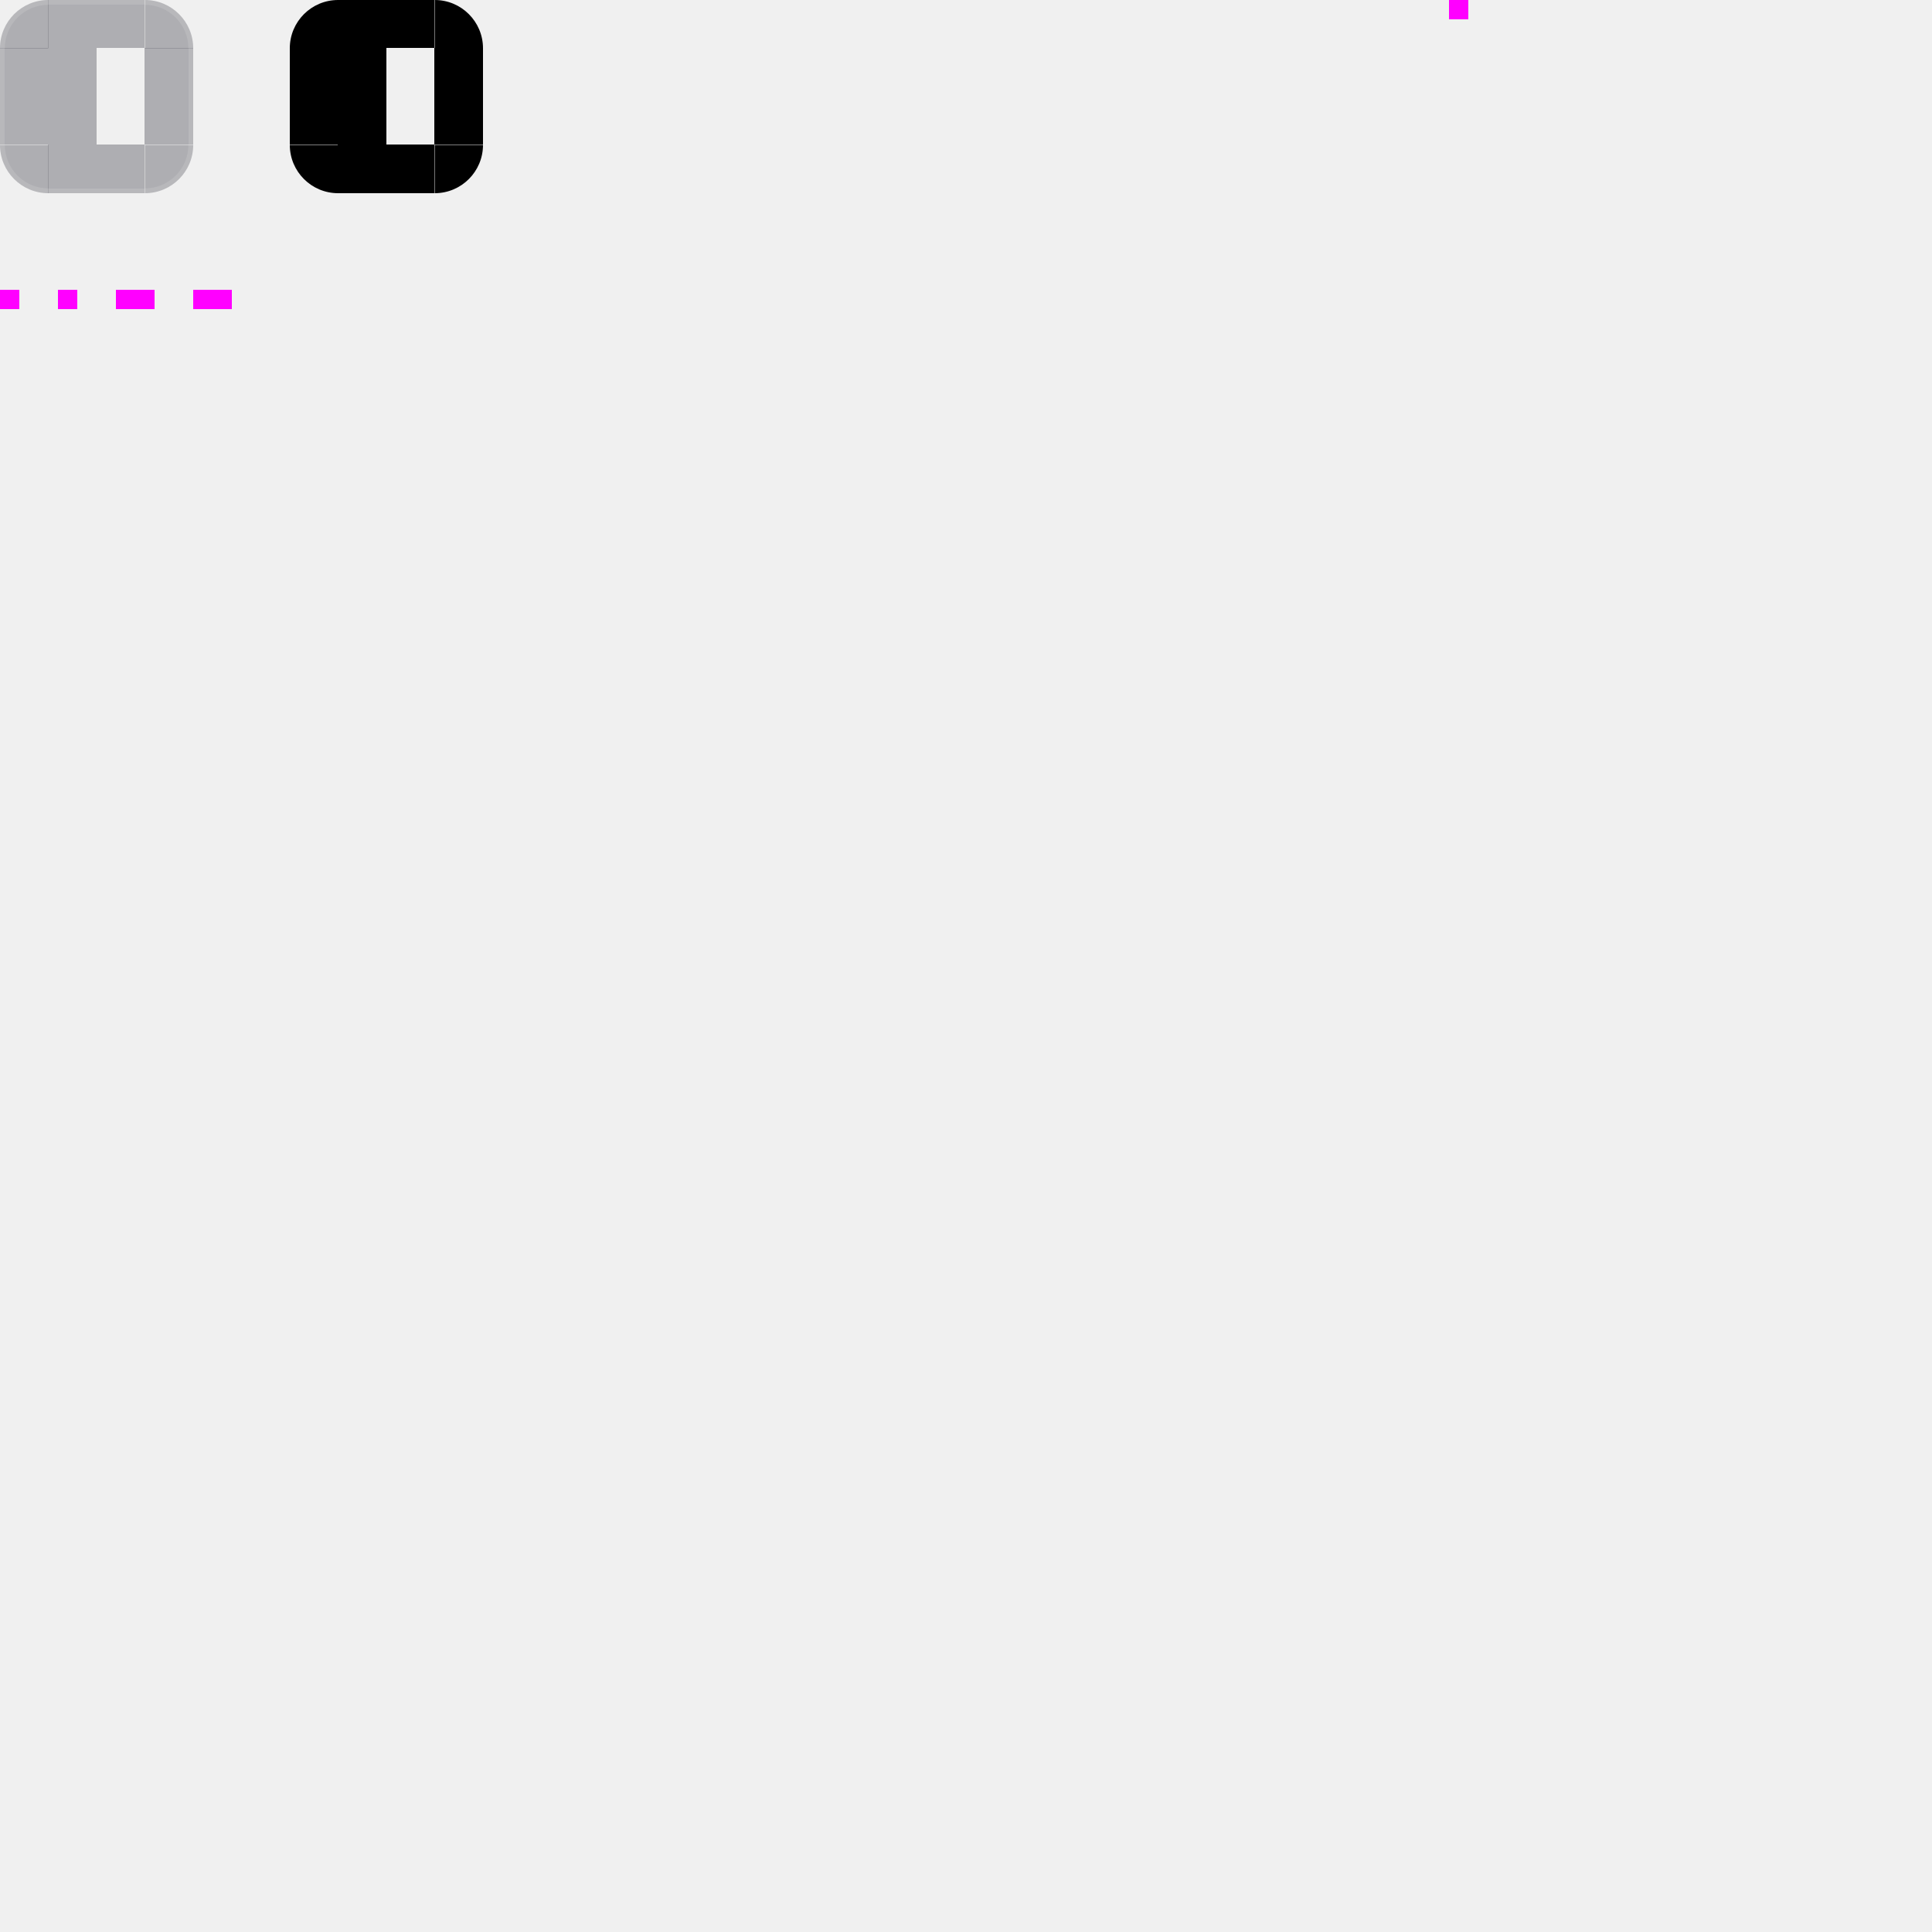
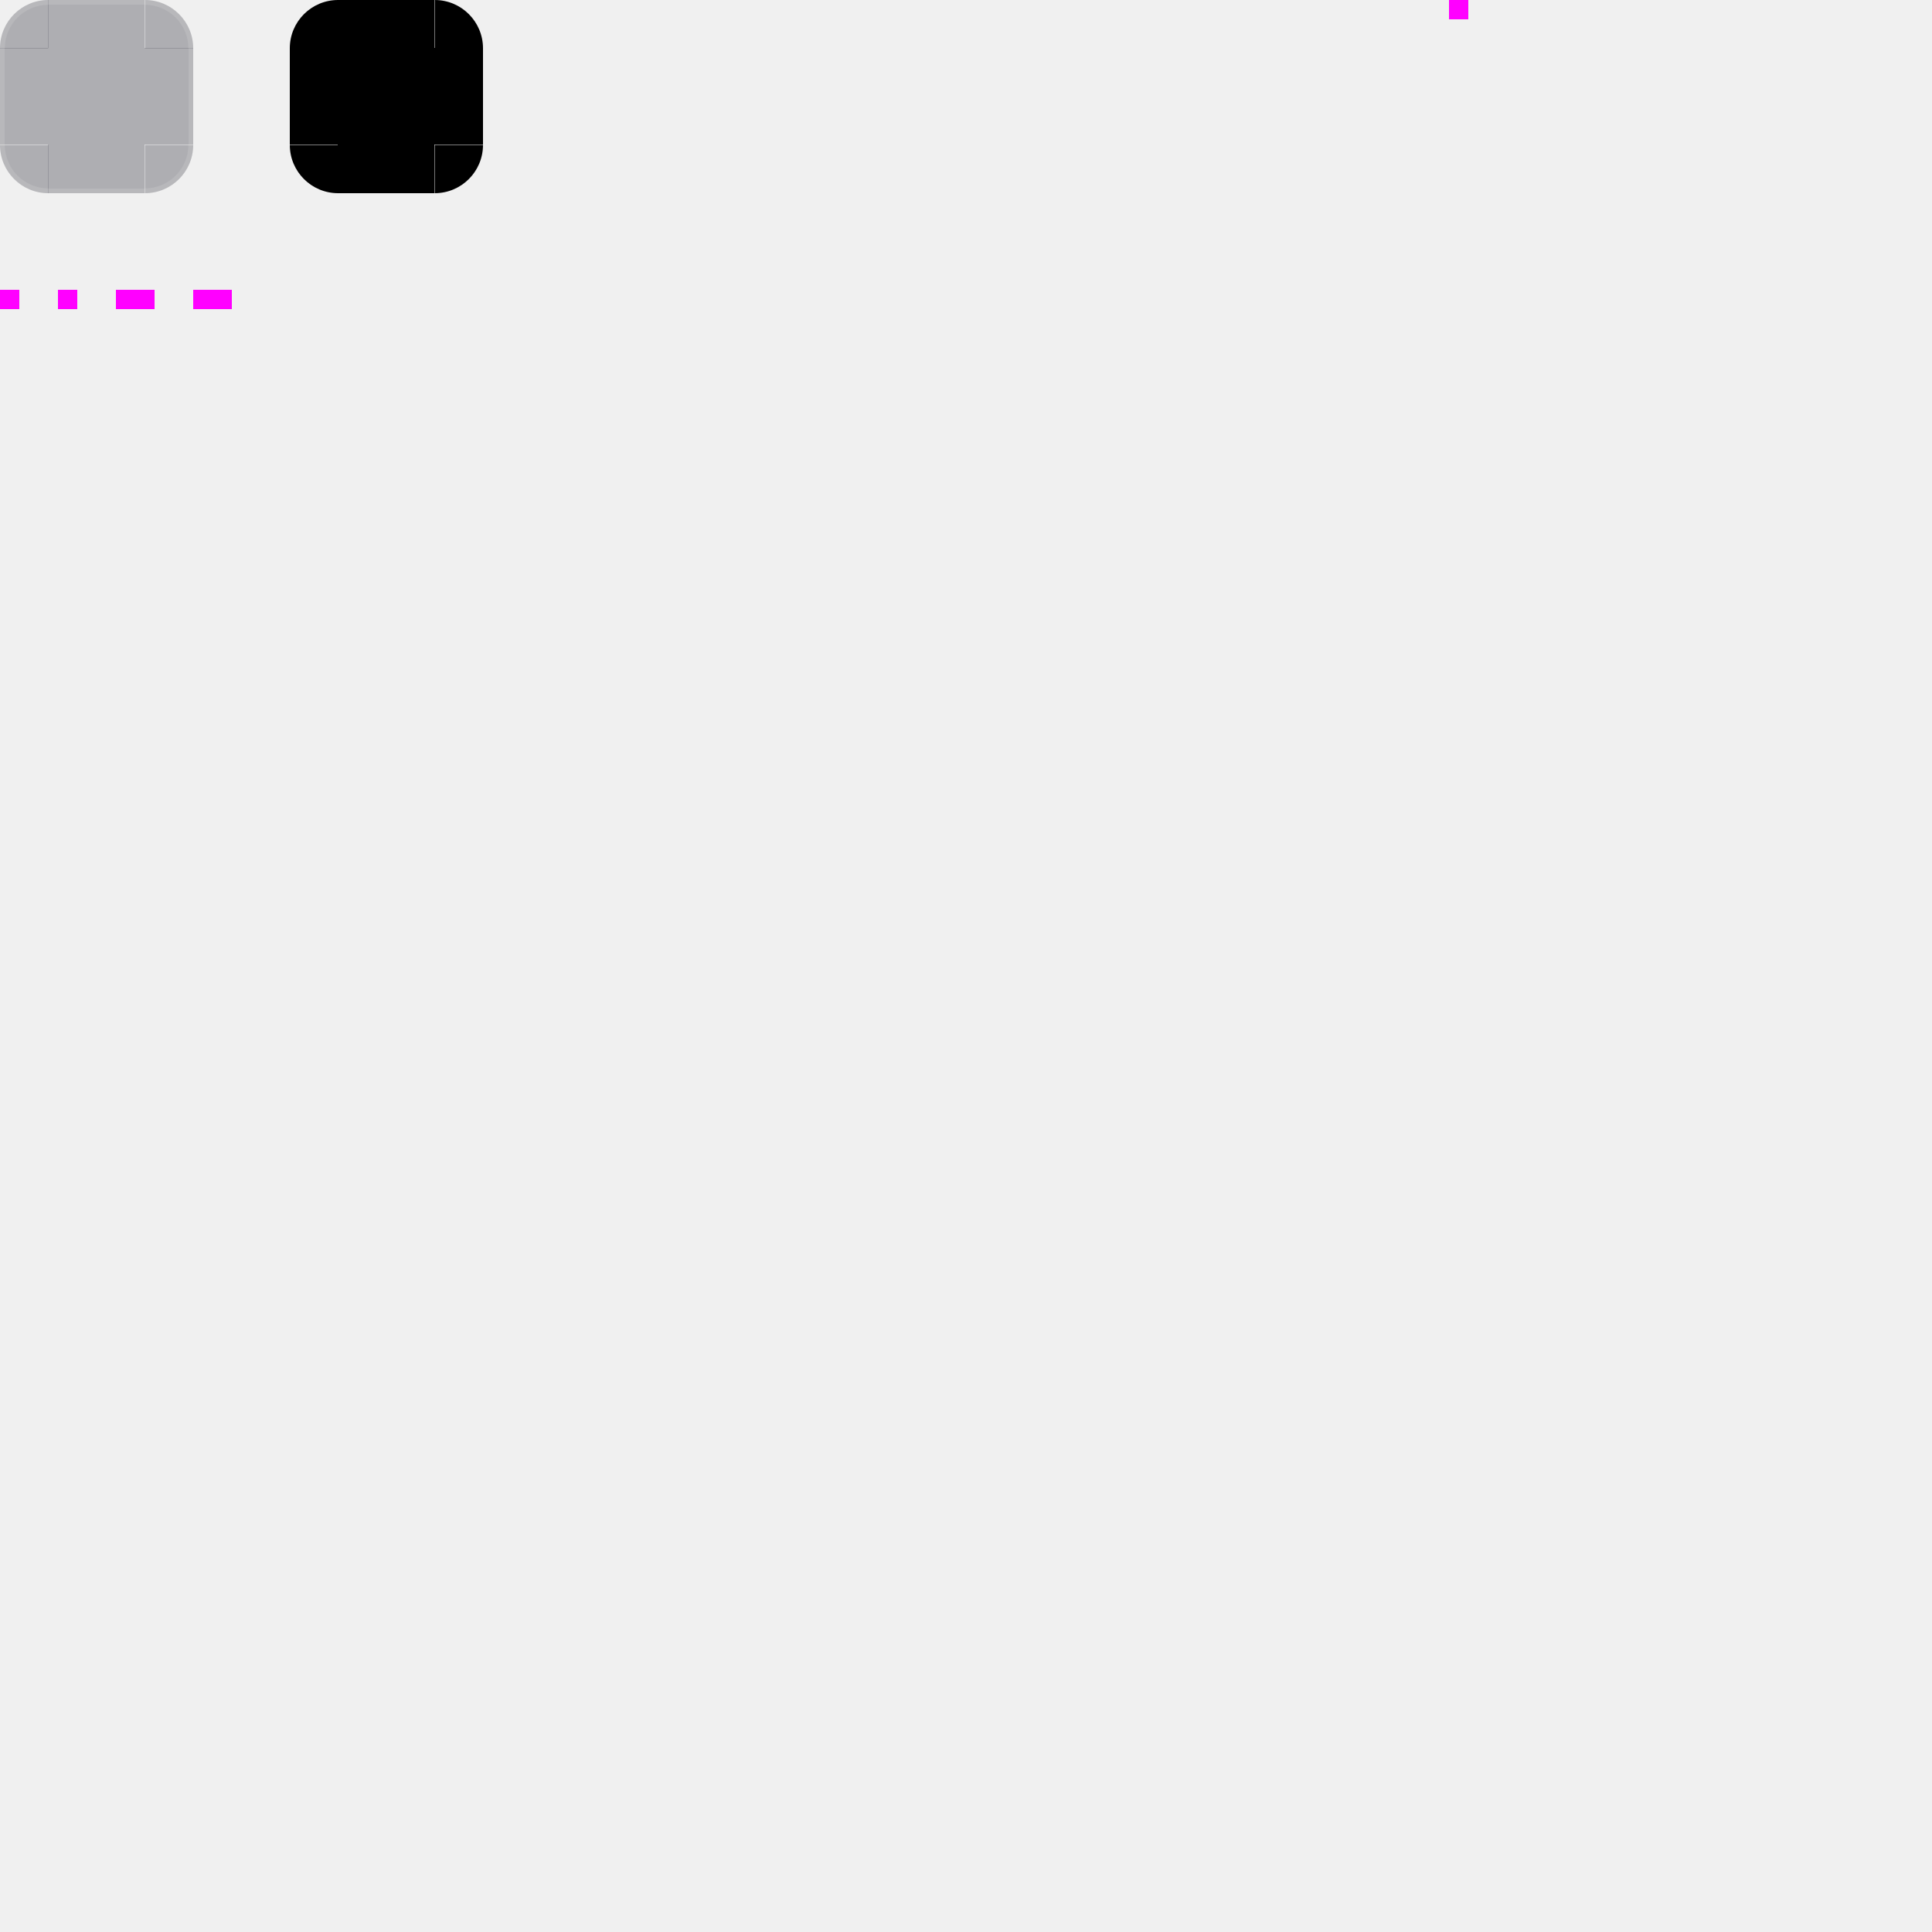
<svg xmlns="http://www.w3.org/2000/svg" width="400" height="400" viewBox="0 0 400 400">
  <defs>
    <linearGradient id="rimH" x1="0" y1="0" x2="1" y2="0">
      <stop offset="0" stop-color="#FF4FD8" />
      <stop offset="0.5" stop-color="#B14DFF" />
      <stop offset="1" stop-color="#4F7BFF" />
    </linearGradient>
  </defs>
  <g id="topleft" transform="translate(0,0)">
    <rect x="0" y="0" width="10" height="10" fill="#000000" fill-opacity="0" />
    <path d="M 10,10 H 0 A 10,10 0 0 1 10,0 Z" fill="#171423" fill-opacity="0.3" />
    <path d="M 0.5,10 A 9.5,9.5 0 0 1 10,0.5" fill="none" stroke="#FFFFFF" stroke-opacity="0.12" stroke-width="1" />
  </g>
  <g id="top" transform="translate(10,0)">
    <rect x="0" y="0" width="20" height="10" fill="#000000" fill-opacity="0" />
    <rect x="0" y="0" width="20" height="10" fill="#171423" fill-opacity="0.3" shape-rendering="crispEdges" />
    <rect x="0" y="0" width="20" height="1" fill="#FFFFFF" fill-opacity="0.12" shape-rendering="crispEdges" />
  </g>
  <g id="topright" transform="translate(30,0)">
    <rect x="0" y="0" width="10" height="10" fill="#000000" fill-opacity="0" />
    <path d="M 0,10 V 0 A 10,10 0 0 1 10,10 Z" fill="#171423" fill-opacity="0.3" />
    <path d="M 0,0.5 A 9.5,9.5 0 0 1 9.5,10" fill="none" stroke="#FFFFFF" stroke-opacity="0.12" stroke-width="1" />
  </g>
  <g id="left" transform="translate(0,10)">
    <rect x="0" y="0" width="10" height="20" fill="#000000" fill-opacity="0" />
    <rect x="0" y="0" width="10" height="20" fill="#171423" fill-opacity="0.3" shape-rendering="crispEdges" />
    <rect x="0" y="0" width="1" height="20" fill="#FFFFFF" fill-opacity="0.12" shape-rendering="crispEdges" />
  </g>
  <g id="center" transform="translate(10,10)">
    <rect x="0" y="0" width="20" height="20" fill="#000000" fill-opacity="0" />
-     <rect x="0" y="0" width="10" height="20" fill="#171423" fill-opacity="0.3" shape-rendering="crispEdges" />
+     <rect x="0" y="0" width="20" height="20" fill="#171423" fill-opacity="0.3" shape-rendering="crispEdges" />
  </g>
  <g id="right" transform="translate(30,10)">
    <rect x="0" y="0" width="10" height="20" fill="#000000" fill-opacity="0" />
    <rect x="0" y="0" width="10" height="20" fill="#171423" fill-opacity="0.3" shape-rendering="crispEdges" />
    <rect x="9" y="0" width="1" height="20" fill="#FFFFFF" fill-opacity="0.12" shape-rendering="crispEdges" />
  </g>
  <g id="bottomleft" transform="translate(0,30)">
    <rect x="0" y="0" width="10" height="10" fill="#000000" fill-opacity="0" />
    <path d="M 10,0 V 10 A 10,10 0 0 1 0,0 Z" fill="#171423" fill-opacity="0.3" />
    <path d="M 0.5,0 A 9.5,9.5 0 0 0 10,9.5" fill="none" stroke="#FFFFFF" stroke-opacity="0.12" stroke-width="1" />
  </g>
  <g id="bottom" transform="translate(10,30)">
    <rect x="0" y="0" width="20" height="10" fill="#000000" fill-opacity="0" />
    <rect x="0" y="0" width="20" height="10" fill="#171423" fill-opacity="0.3" shape-rendering="crispEdges" />
    <rect x="0" y="9" width="20" height="1" fill="#FFFFFF" fill-opacity="0.12" shape-rendering="crispEdges" />
  </g>
  <g id="bottomright" transform="translate(30,30)">
    <rect x="0" y="0" width="10" height="10" fill="#000000" fill-opacity="0" />
    <path d="M 0,0 H 10 A 10,10 0 0 1 0,10 Z" fill="#171423" fill-opacity="0.3" />
    <path d="M 0,9.5 A 9.5,9.5 0 0 0 9.5,0" fill="none" stroke="#FFFFFF" stroke-opacity="0.12" stroke-width="1" />
  </g>
  <g id="mask-topleft" transform="translate(60,0)">
    <rect x="0" y="0" width="10" height="10" fill="#000000" fill-opacity="0" />
    <path d="M 10,10 H 0 A 10,10 0 0 1 10,0 Z" fill="#000000" fill-opacity="1" />
  </g>
  <g id="mask-top" transform="translate(70,0)">
    <rect x="0" y="0" width="20" height="10" fill="#000000" fill-opacity="0" />
    <rect x="0" y="0" width="20" height="10" fill="#000000" fill-opacity="1" shape-rendering="crispEdges" />
  </g>
  <g id="mask-topright" transform="translate(90,0)">
    <rect x="0" y="0" width="10" height="10" fill="#000000" fill-opacity="0" />
    <path d="M 0,10 V 0 A 10,10 0 0 1 10,10 Z" fill="#000000" fill-opacity="1" />
  </g>
  <g id="mask-left" transform="translate(60,10)">
    <rect x="0" y="0" width="10" height="20" fill="#000000" fill-opacity="0" />
    <rect x="0" y="0" width="10" height="20" fill="#000000" fill-opacity="1" shape-rendering="crispEdges" />
  </g>
  <g id="mask-center" transform="translate(70,10)">
    <rect x="0" y="0" width="20" height="20" fill="#000000" fill-opacity="0" />
-     <rect x="0" y="0" width="10" height="20" fill="#000000" fill-opacity="1" shape-rendering="crispEdges" />
+     <rect x="0" y="0" width="20" height="20" fill="#000000" fill-opacity="1" shape-rendering="crispEdges" />
  </g>
  <g id="mask-right" transform="translate(90,10)">
    <rect x="0" y="0" width="10" height="20" fill="#000000" fill-opacity="0" />
    <rect x="0" y="0" width="10" height="20" fill="#000000" fill-opacity="1" shape-rendering="crispEdges" />
  </g>
  <g id="mask-bottomleft" transform="translate(60,30)">
    <rect x="0" y="0" width="10" height="10" fill="#000000" fill-opacity="0" />
    <path d="M 10,0 V 10 A 10,10 0 0 1 0,0 Z" fill="#000000" fill-opacity="1" />
  </g>
  <g id="mask-bottom" transform="translate(70,30)">
    <rect x="0" y="0" width="20" height="10" fill="#000000" fill-opacity="0" />
    <rect x="0" y="0" width="20" height="10" fill="#000000" fill-opacity="1" shape-rendering="crispEdges" />
  </g>
  <g id="mask-bottomright" transform="translate(90,30)">
    <rect x="0" y="0" width="10" height="10" fill="#000000" fill-opacity="0" />
    <path d="M 0,0 H 10 A 10,10 0 0 1 0,10 Z" fill="#000000" fill-opacity="1" />
  </g>
  <rect id="hint-top-margin" width="4" height="4" x="0" y="60" fill="#ff00ff" />
  <rect id="hint-bottom-margin" width="4" height="4" x="12" y="60" fill="#ff00ff" />
  <rect id="hint-left-margin" width="8" height="4" x="24" y="60" fill="#ff00ff" />
  <rect id="hint-right-margin" width="8" height="4" x="40" y="60" fill="#ff00ff" />
  <rect id="hint-stretch-borders" x="300" y="0" width="4" height="4" fill="#ff00ff" />
</svg>
